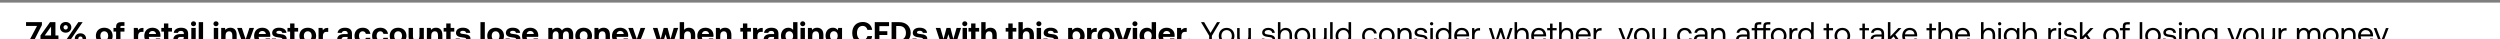
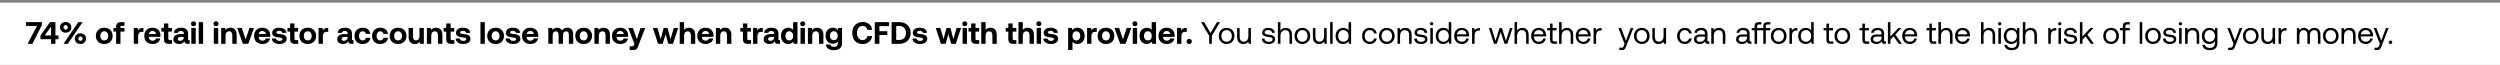
- <svg xmlns="http://www.w3.org/2000/svg" width="970" height="15" viewBox="0 0 970 15" fill="none">
+ <svg xmlns="http://www.w3.org/2000/svg" width="970" height="25" viewBox="0 0 970 25" fill="none">
  <path fill="#fff" d="M0 1h970v24H0z" />
  <path stroke="#7F7F7F" d="M0 .5h970" />
  <path d="M10.108 10.064h4.26L10.696 17h1.872l3.696-7.284V8.6h-6.156v1.464zm5.591 5.136h4.116V17h1.692v-1.8h1.164v-1.44h-1.164V8.6h-2.1L15.7 13.772V15.2zm4.116-4.884v3.444h-2.46l2.46-3.444zm3.461.288c0 1.2.936 2.076 2.208 2.076 1.26 0 2.196-.876 2.196-2.076 0-1.2-.936-2.076-2.196-2.076-1.272 0-2.208.876-2.208 2.076zM26.3 17l5.76-8.4h-1.668l-5.76 8.4H26.3zm.012-6.396c0 .492-.36.852-.828.852-.48 0-.84-.36-.84-.852 0-.48.36-.852.84-.852.468 0 .828.372.828.852zm2.7 4.392c0 1.2.936 2.076 2.196 2.076 1.272 0 2.196-.876 2.196-2.076 0-1.2-.924-2.076-2.196-2.076-1.26 0-2.196.876-2.196 2.076zm3.036 0c0 .492-.36.852-.84.852-.468 0-.828-.36-.828-.852 0-.48.36-.852.828-.852.48 0 .84.372.84.852zm8.4 2.076c1.968 0 3.252-1.248 3.252-3.156 0-1.896-1.284-3.156-3.252-3.156-1.968 0-3.252 1.26-3.252 3.156 0 1.896 1.284 3.156 3.252 3.156zm0-1.38c-.948 0-1.524-.732-1.524-1.776s.576-1.776 1.524-1.776c.948 0 1.536.732 1.536 1.776s-.588 1.776-1.536 1.776zm3.584-3.432h1.02V17h1.691v-4.74h1.548v-1.428h-1.583v-.288c0-.348.168-.504.504-.504h1.08V8.6h-1.38c-1.248 0-1.86.636-1.86 1.776v.456h-1.02v1.428zm11.344-1.428c-.96 0-1.44.372-1.776.924l-.156-.924h-1.536V17H53.6v-3.024c0-.936.384-1.608 1.392-1.608h.672v-1.536h-.288zm3.893 6.24c1.644 0 2.712-.96 2.904-2.16h-1.668c-.144.576-.624.876-1.308.876-.852 0-1.416-.528-1.452-1.404V14.3h4.476c.036-.192.048-.396.048-.576-.024-1.812-1.272-2.964-3.12-2.964-1.908 0-3.168 1.248-3.168 3.168 0 1.908 1.236 3.144 3.288 3.144zm-1.488-3.876c.096-.732.648-1.176 1.38-1.176.768 0 1.284.42 1.404 1.176H57.78zm5.833 2.04c0 1.176.588 1.764 1.764 1.764h1.38v-1.428h-.84c-.444 0-.612-.18-.612-.612v-2.7h1.416v-1.428h-1.416V9.104h-1.692v1.728h-1.02v1.428h1.02v2.976zm9.772.336c-.264 0-.396-.06-.396-.384v-2.184c0-1.476-.996-2.244-2.724-2.244-1.632 0-2.736.792-2.856 1.992h1.632c.072-.456.516-.756 1.176-.756.708 0 1.104.36 1.104.912v.3h-1.224c-1.848 0-2.832.744-2.832 2.052 0 1.176.96 1.812 2.292 1.812.96 0 1.584-.396 2.016-1.08-.012.588.264 1.008 1.14 1.008h.864v-1.428h-.192zm-2.064-1.116c-.012.84-.552 1.392-1.44 1.392-.564 0-.912-.276-.912-.708 0-.516.408-.804 1.116-.804h1.236v.12zm3.763-4.284c.552 0 .984-.408.984-.948 0-.552-.433-.96-.984-.96-.552 0-.984.408-.984.96 0 .54.431.948.984.948zM74.233 17h1.703v-6.168h-1.704V17zm2.87 0h1.693V8.6h-1.692V17zm6.7-6.828c.552 0 .984-.408.984-.948 0-.552-.432-.96-.984-.96s-.984.408-.984.96c0 .54.432.948.984.948zM82.951 17h1.704v-6.168h-1.704V17zm6.411-6.24c-.948 0-1.512.36-1.908.84l-.156-.768h-1.476V17h1.692v-3.156c0-1.068.504-1.692 1.38-1.692.852 0 1.248.552 1.248 1.596V17h1.692v-3.42c0-2.112-1.14-2.82-2.472-2.82zM94.24 17h2.1l2.22-6.168h-1.776l-1.464 4.44-1.488-4.44H92.02L94.24 17zm7.639.072c1.644 0 2.712-.96 2.904-2.16h-1.668c-.144.576-.624.876-1.308.876-.852 0-1.416-.528-1.452-1.404V14.3h4.476c.036-.192.048-.396.048-.576-.024-1.812-1.272-2.964-3.12-2.964-1.908 0-3.168 1.248-3.168 3.168 0 1.908 1.236 3.144 3.288 3.144zm-1.488-3.876c.096-.732.648-1.176 1.38-1.176.768 0 1.284.42 1.404 1.176h-2.784zm5.078 1.752c.072 1.32 1.236 2.124 2.952 2.124 1.656 0 2.808-.78 2.808-2.004 0-1.392-1.176-1.716-2.592-1.86-.888-.108-1.416-.156-1.416-.624 0-.396.432-.636 1.092-.636.684 0 1.152.3 1.2.792h1.62c-.084-1.26-1.224-1.992-2.88-1.992-1.584-.012-2.652.792-2.652 2.016 0 1.272 1.116 1.596 2.556 1.764.996.132 1.416.168 1.416.672 0 .432-.432.66-1.14.66-.828 0-1.296-.372-1.356-.912h-1.608zm7.095.288c0 1.176.588 1.764 1.764 1.764h1.38v-1.428h-.84c-.444 0-.612-.18-.612-.612v-2.7h1.416v-1.428h-1.416V9.104h-1.692v1.728h-1.02v1.428h1.02v2.976zm6.846 1.836c1.968 0 3.252-1.248 3.252-3.156 0-1.896-1.284-3.156-3.252-3.156-1.968 0-3.252 1.26-3.252 3.156 0 1.896 1.284 3.156 3.252 3.156zm0-1.38c-.948 0-1.524-.732-1.524-1.776s.576-1.776 1.524-1.776c.948 0 1.536.732 1.536 1.776s-.588 1.776-1.536 1.776zm7.651-4.86c-.96 0-1.44.372-1.776.924l-.156-.924h-1.536V17h1.692v-3.024c0-.936.384-1.608 1.392-1.608h.672v-1.536h-.288zm9.9 4.74c-.264 0-.396-.06-.396-.384v-2.184c0-1.476-.996-2.244-2.724-2.244-1.632 0-2.736.792-2.856 1.992h1.632c.072-.456.516-.756 1.176-.756.708 0 1.104.36 1.104.912v.3h-1.224c-1.848 0-2.832.744-2.832 2.052 0 1.176.96 1.812 2.292 1.812.96 0 1.584-.396 2.016-1.08-.012.588.264 1.008 1.14 1.008h.864v-1.428h-.192zm-2.064-1.116c-.012.84-.552 1.392-1.44 1.392-.564 0-.912-.276-.912-.708 0-.516.408-.804 1.116-.804h1.236v.12zm5.791 2.616c1.68 0 2.796-.924 3.036-2.4h-1.776c-.12.624-.564 1.02-1.224 1.02-.888 0-1.452-.72-1.452-1.776 0-1.044.564-1.776 1.452-1.776.66 0 1.08.384 1.224.996h1.764c-.24-1.464-1.284-2.376-2.964-2.376-1.956 0-3.204 1.248-3.204 3.156 0 1.944 1.188 3.156 3.144 3.156zm6.832 0c1.68 0 2.796-.924 3.036-2.4h-1.776c-.12.624-.564 1.02-1.224 1.02-.888 0-1.452-.72-1.452-1.776 0-1.044.564-1.776 1.452-1.776.66 0 1.08.384 1.224.996h1.764c-.24-1.464-1.284-2.376-2.964-2.376-1.956 0-3.204 1.248-3.204 3.156 0 1.944 1.188 3.156 3.144 3.156zm6.94 0c1.968 0 3.252-1.248 3.252-3.156 0-1.896-1.284-3.156-3.252-3.156-1.968 0-3.252 1.26-3.252 3.156 0 1.896 1.284 3.156 3.252 3.156zm0-1.38c-.948 0-1.524-.732-1.524-1.776s.576-1.776 1.524-1.776c.948 0 1.536.732 1.536 1.776s-.588 1.776-1.536 1.776zm8.3-1.776c0 1.14-.492 1.752-1.332 1.752-.84 0-1.2-.54-1.2-1.644v-3.192h-1.692v3.42c0 2.184 1.176 2.82 2.448 2.82.876 0 1.416-.336 1.812-.816l.156.744h1.5v-6.168h-1.692v3.084zm6.408-3.156c-.948 0-1.512.36-1.908.84l-.156-.768h-1.476V17h1.692v-3.156c0-1.068.504-1.692 1.38-1.692.852 0 1.248.552 1.248 1.596V17h1.692v-3.42c0-2.112-1.14-2.82-2.472-2.82zm3.982 4.476c0 1.176.588 1.764 1.764 1.764h1.38v-1.428h-.84c-.444 0-.612-.18-.612-.612v-2.7h1.416v-1.428h-1.416V9.104h-1.692v1.728h-1.02v1.428h1.02v2.976zm3.639-.288c.072 1.32 1.236 2.124 2.952 2.124 1.656 0 2.808-.78 2.808-2.004 0-1.392-1.176-1.716-2.592-1.86-.888-.108-1.416-.156-1.416-.624 0-.396.432-.636 1.092-.636.684 0 1.152.3 1.2.792h1.62c-.084-1.26-1.224-1.992-2.88-1.992-1.584-.012-2.652.792-2.652 2.016 0 1.272 1.116 1.596 2.556 1.764.996.132 1.416.168 1.416.672 0 .432-.432.66-1.14.66-.828 0-1.296-.372-1.356-.912h-1.608zM186.416 17h1.692V8.6h-1.692V17zm5.883.072c1.968 0 3.252-1.248 3.252-3.156 0-1.896-1.284-3.156-3.252-3.156-1.968 0-3.252 1.26-3.252 3.156 0 1.896 1.284 3.156 3.252 3.156zm0-1.38c-.948 0-1.524-.732-1.524-1.776s.576-1.776 1.524-1.776c.948 0 1.536.732 1.536 1.776s-.588 1.776-1.536 1.776zm3.849-.744c.072 1.32 1.236 2.124 2.952 2.124 1.656 0 2.808-.78 2.808-2.004 0-1.392-1.176-1.716-2.592-1.86-.888-.108-1.416-.156-1.416-.624 0-.396.432-.636 1.092-.636.684 0 1.152.3 1.2.792h1.62c-.084-1.26-1.224-1.992-2.88-1.992-1.584-.012-2.652.792-2.652 2.016 0 1.272 1.116 1.596 2.556 1.764.996.132 1.416.168 1.416.672 0 .432-.432.66-1.14.66-.828 0-1.296-.372-1.356-.912h-1.608zm9.699 2.124c1.644 0 2.712-.96 2.904-2.16h-1.668c-.144.576-.624.876-1.308.876-.852 0-1.416-.528-1.452-1.404V14.3h4.476c.036-.192.048-.396.048-.576-.024-1.812-1.272-2.964-3.12-2.964-1.908 0-3.168 1.248-3.168 3.168 0 1.908 1.236 3.144 3.288 3.144zm-1.488-3.876c.096-.732.648-1.176 1.38-1.176.768 0 1.284.42 1.404 1.176h-2.784zm15.769-2.436c-.936 0-1.656.384-2.088 1.044-.384-.78-1.092-1.056-1.848-1.044-.9.012-1.44.36-1.812.84l-.156-.768h-1.476V17h1.692v-3.36c0-.924.48-1.488 1.212-1.488.744 0 1.08.48 1.08 1.404V17h1.692v-3.372c0-.936.492-1.476 1.224-1.476s1.068.48 1.068 1.404V17h1.692v-3.54c0-1.98-1.008-2.7-2.28-2.7zm6.331 6.312c1.968 0 3.252-1.248 3.252-3.156 0-1.896-1.284-3.156-3.252-3.156-1.968 0-3.252 1.26-3.252 3.156 0 1.896 1.284 3.156 3.252 3.156zm0-1.38c-.948 0-1.524-.732-1.524-1.776s.576-1.776 1.524-1.776c.948 0 1.536.732 1.536 1.776s-.588 1.776-1.536 1.776zm7.724-4.932c-.948 0-1.512.36-1.908.84l-.156-.768h-1.476V17h1.692v-3.156c0-1.068.504-1.692 1.38-1.692.852 0 1.248.552 1.248 1.596V17h1.692v-3.42c0-2.112-1.14-2.82-2.472-2.82zm6.562 6.312c1.644 0 2.712-.96 2.904-2.16h-1.668c-.144.576-.624.876-1.308.876-.852 0-1.416-.528-1.452-1.404V14.3h4.476c.036-.192.048-.396.048-.576-.024-1.812-1.272-2.964-3.12-2.964-1.908 0-3.168 1.248-3.168 3.168 0 1.908 1.236 3.144 3.288 3.144zm-1.488-3.876c.096-.732.648-1.176 1.38-1.176.768 0 1.284.42 1.404 1.176h-2.784zm6.896 3.84l-.156.408c-.168.42-.312.528-.744.528h-.936V19.4h1.644c.96 0 1.272-.504 1.656-1.524l2.736-7.044h-1.812l-1.464 4.392-1.5-4.392h-1.8l2.376 6.204zm9.179-.036h1.8l1.104-3.72 1.08 3.72h1.8l2.028-6.168h-1.728l-1.26 4.356-1.128-4.356h-1.524l-1.164 4.344-1.236-4.344h-1.788L255.332 17zm11.92-6.24c-.876 0-1.428.348-1.824.828V8.6h-1.692V17h1.692v-3.168c0-1.056.516-1.68 1.38-1.68.84 0 1.248.564 1.248 1.572V17h1.692v-3.42c0-2.088-1.128-2.82-2.496-2.82zm6.587 6.312c1.644 0 2.712-.96 2.904-2.16h-1.668c-.144.576-.624.876-1.308.876-.852 0-1.416-.528-1.452-1.404V14.3h4.476c.036-.192.048-.396.048-.576-.024-1.812-1.272-2.964-3.12-2.964-1.908 0-3.168 1.248-3.168 3.168 0 1.908 1.236 3.144 3.288 3.144zm-1.488-3.876c.096-.732.648-1.176 1.38-1.176.768 0 1.284.42 1.404 1.176h-2.784zm8.953-2.436c-.948 0-1.512.36-1.908.84l-.156-.768h-1.476V17h1.692v-3.156c0-1.068.504-1.692 1.38-1.692.852 0 1.248.552 1.248 1.596V17h1.692v-3.42c0-2.112-1.14-2.82-2.472-2.82zm6.958 4.476c0 1.176.588 1.764 1.764 1.764h1.38v-1.428h-.84c-.444 0-.612-.18-.612-.612v-2.7h1.416v-1.428h-1.416V9.104h-1.692v1.728h-1.02v1.428h1.02v2.976zm7.396-4.404c-.96 0-1.44.372-1.776.924l-.156-.924h-1.536V17h1.692v-3.024c0-.936.384-1.608 1.392-1.608h.672v-1.536h-.288zm6.771 4.74c-.264 0-.396-.06-.396-.384v-2.184c0-1.476-.996-2.244-2.724-2.244-1.632 0-2.736.792-2.856 1.992h1.632c.072-.456.516-.756 1.176-.756.708 0 1.104.36 1.104.912v.3h-1.224c-1.848 0-2.832.744-2.832 2.052 0 1.176.96 1.812 2.292 1.812.96 0 1.584-.396 2.016-1.08-.012.588.264 1.008 1.14 1.008h.864v-1.428h-.192zm-2.064-1.116c-.012.84-.552 1.392-1.44 1.392-.564 0-.912-.276-.912-.708 0-.516.408-.804 1.116-.804h1.236v.12zm7.363-2.856c-.396-.504-1.008-.84-1.86-.84-1.644 0-2.856 1.236-2.856 3.144 0 1.956 1.212 3.168 2.868 3.168.888 0 1.488-.396 1.896-.924l.168.852h1.476V8.6h-1.692v3zm-1.476 4.092c-.924 0-1.512-.72-1.512-1.776s.588-1.776 1.512-1.776 1.5.732 1.5 1.788c0 1.044-.576 1.764-1.5 1.764zm5.2-5.52c.552 0 .984-.408.984-.948 0-.552-.432-.96-.984-.96s-.984.408-.984.96c0 .54.432.948.984.948zM310.6 17h1.704v-6.168H310.6V17zm6.411-6.24c-.948 0-1.512.36-1.908.84l-.156-.768h-1.476V17h1.692v-3.156c0-1.068.504-1.692 1.38-1.692.852 0 1.248.552 1.248 1.596V17h1.692v-3.42c0-2.112-1.14-2.82-2.472-2.82zm8.074.924c-.408-.54-1.032-.936-1.92-.936-1.644 0-2.856 1.224-2.856 3.108 0 1.908 1.212 3.12 2.868 3.108.864 0 1.476-.336 1.884-.852v.648c0 .96-.564 1.428-1.512 1.428-.78 0-1.248-.336-1.404-.924h-1.704c.084 1.428 1.26 2.208 2.976 2.208 2.364 0 3.3-1.128 3.3-2.652v-5.988h-1.488l-.144.852zm-1.536 3.924c-.924 0-1.512-.708-1.512-1.74s.588-1.752 1.512-1.752 1.5.732 1.5 1.764c0 1.02-.576 1.728-1.5 1.728zm11.128 1.464c2.052 0 3.504-1.248 3.708-3.072h-1.812c-.216.936-.888 1.548-1.908 1.548-1.356 0-2.16-1.14-2.16-2.748 0-1.62.816-2.748 2.184-2.748.996 0 1.668.612 1.884 1.548h1.824c-.216-1.824-1.62-3.072-3.612-3.072-2.544 0-4.116 1.692-4.116 4.272s1.512 4.272 4.008 4.272zm4.731-.072h1.8v-3.408h3.072v-1.476h-3.072v-1.968h3.744V8.6h-5.544V17zm9.587 0c2.616 0 4.356-1.752 4.356-4.212 0-2.472-1.74-4.188-4.356-4.188h-3.06V17h3.06zm-1.26-6.9h1.26c1.608 0 2.508 1.08 2.508 2.688 0 1.596-.9 2.712-2.508 2.712h-1.26v-5.4zm6.288 4.848c.072 1.32 1.236 2.124 2.952 2.124 1.656 0 2.808-.78 2.808-2.004 0-1.392-1.176-1.716-2.592-1.86-.888-.108-1.416-.156-1.416-.624 0-.396.432-.636 1.092-.636.684 0 1.152.3 1.2.792h1.62c-.084-1.26-1.224-1.992-2.88-1.992-1.584-.012-2.652.792-2.652 2.016 0 1.272 1.116 1.596 2.556 1.764.996.132 1.416.168 1.416.672 0 .432-.432.66-1.14.66-.828 0-1.296-.372-1.356-.912h-1.608zM365.079 17h1.8l1.104-3.72 1.079 3.72h1.801l2.028-6.168h-1.728l-1.26 4.356-1.128-4.356h-1.524l-1.164 4.344-1.236-4.344h-1.789L365.079 17zm9.256-6.828c.552 0 .984-.408.984-.948 0-.552-.432-.96-.984-.96s-.984.408-.984.96c0 .54.432.948.984.948zM373.483 17h1.704v-6.168h-1.704V17zm3.315-1.764c0 1.176.588 1.764 1.764 1.764h1.38v-1.428h-.84c-.444 0-.612-.18-.612-.612v-2.7h1.416v-1.428h-1.416V9.104h-1.692v1.728h-1.02v1.428h1.02v2.976zm7.443-4.476c-.876 0-1.428.348-1.824.828V8.6h-1.692V17h1.692v-3.168c0-1.056.516-1.68 1.38-1.68.84 0 1.248.564 1.248 1.572V17h1.692v-3.42c0-2.088-1.128-2.82-2.496-2.82zm6.982 4.476c0 1.176.588 1.764 1.764 1.764h1.38v-1.428h-.84c-.444 0-.612-.18-.612-.612v-2.7h1.416v-1.428h-1.416V9.104h-1.692v1.728h-1.02v1.428h1.02v2.976zm7.444-4.476c-.876 0-1.428.348-1.824.828V8.6h-1.692V17h1.692v-3.168c0-1.056.516-1.68 1.38-1.68.84 0 1.248.564 1.248 1.572V17h1.692v-3.42c0-2.088-1.128-2.82-2.496-2.82zm4.414-.588c.552 0 .984-.408.984-.948 0-.552-.432-.96-.984-.96s-.984.408-.984.96c0 .54.432.948.984.948zM402.229 17h1.704v-6.168h-1.704V17zm2.583-2.052c.072 1.32 1.236 2.124 2.952 2.124 1.656 0 2.808-.78 2.808-2.004 0-1.392-1.176-1.716-2.592-1.86-.888-.108-1.416-.156-1.416-.624 0-.396.432-.636 1.092-.636.684 0 1.152.3 1.2.792h1.62c-.084-1.26-1.224-1.992-2.88-1.992-1.584-.012-2.652.792-2.652 2.016 0 1.272 1.116 1.596 2.556 1.764.996.132 1.416.168 1.416.672 0 .432-.432.66-1.14.66-.828 0-1.296-.372-1.356-.912h-1.608zm13.168-4.188c-.876 0-1.5.396-1.896.924l-.168-.852h-1.476V19.4h1.692v-3.18c.396.504 1.008.852 1.86.852 1.656 0 2.856-1.224 2.856-3.144 0-1.944-1.2-3.18-2.868-3.168zm-.372 4.932c-.924 0-1.5-.732-1.5-1.788 0-1.044.576-1.764 1.5-1.764s1.524.72 1.524 1.764c0 1.056-.6 1.788-1.524 1.788zm7.647-4.86c-.96 0-1.44.372-1.776.924l-.156-.924h-1.536V17h1.692v-3.024c0-.936.384-1.608 1.392-1.608h.672v-1.536h-.288zm3.857 6.24c1.968 0 3.252-1.248 3.252-3.156 0-1.896-1.284-3.156-3.252-3.156-1.968 0-3.252 1.26-3.252 3.156 0 1.896 1.284 3.156 3.252 3.156zm0-1.38c-.948 0-1.524-.732-1.524-1.776s.576-1.776 1.524-1.776c.948 0 1.536.732 1.536 1.776s-.588 1.776-1.536 1.776zm5.51 1.308h2.1l2.22-6.168h-1.776l-1.464 4.44-1.488-4.44h-1.812l2.22 6.168zm5.736-6.828c.552 0 .984-.408.984-.948 0-.552-.432-.96-.984-.96s-.984.408-.984.96c0 .54.432.948.984.948zM439.506 17h1.704v-6.168h-1.704V17zm7.347-5.4c-.396-.504-1.008-.84-1.86-.84-1.644 0-2.856 1.236-2.856 3.144 0 1.956 1.212 3.168 2.868 3.168.888 0 1.488-.396 1.896-.924l.168.852h1.476V8.6h-1.692v3zm-1.476 4.092c-.924 0-1.512-.72-1.512-1.776s.588-1.776 1.512-1.776 1.5.732 1.5 1.788c0 1.044-.576 1.764-1.5 1.764zm7.396 1.38c1.644 0 2.712-.96 2.904-2.16h-1.668c-.144.576-.624.876-1.308.876-.852 0-1.416-.528-1.452-1.404V14.3h4.476c.036-.192.048-.396.048-.576-.024-1.812-1.272-2.964-3.12-2.964-1.908 0-3.168 1.248-3.168 3.168 0 1.908 1.236 3.144 3.288 3.144zm-1.488-3.876c.096-.732.648-1.176 1.38-1.176.768 0 1.284.42 1.404 1.176h-2.784zm8.88-2.364c-.96 0-1.44.372-1.776.924l-.156-.924h-1.536V17h1.692v-3.024c0-.936.384-1.608 1.392-1.608h.672v-1.536h-.288zm.233 5.244c0 .576.432.996 1.02.996.576 0 1.02-.42 1.02-.996 0-.588-.444-1.008-1.02-1.008-.588 0-1.02.42-1.02 1.008zm8.761-2.184V17h1.044v-3.108l3.168-5.292h-1.176l-2.508 4.164-2.472-4.164h-1.224l3.168 5.292zm6.767 3.18c1.788 0 3.036-1.272 3.036-3.132s-1.248-3.132-3.036-3.132-3.036 1.272-3.036 3.132 1.248 3.132 3.036 3.132zm0-.876c-1.212 0-2.028-.948-2.028-2.256 0-1.308.816-2.256 2.028-2.256 1.212 0 2.028.948 2.028 2.256 0 1.308-.816 2.256-2.028 2.256zm8.448-2.256c0 1.38-.672 2.232-1.788 2.232-1.02 0-1.596-.672-1.596-1.944V10.88h-.984v3.408c0 2.028 1.068 2.784 2.412 2.784 1.008 0 1.596-.432 1.956-.888l.132.816h.852v-6.12h-.984v3.06zm5.214 1.044c.024 1.344 1.116 2.088 2.7 2.088 1.356 0 2.448-.708 2.448-1.848 0-1.356-1.116-1.62-2.508-1.788-.888-.108-1.536-.192-1.536-.864 0-.564.576-.924 1.428-.924.84 0 1.416.468 1.488 1.092h1.008c-.096-1.272-1.104-1.92-2.496-1.932-1.38-.012-2.4.72-2.4 1.836 0 1.272 1.092 1.548 2.46 1.716.912.108 1.584.168 1.584.936 0 .564-.612.936-1.476.936-1.02 0-1.656-.528-1.692-1.248h-1.008zm9.24-4.176c-1.032 0-1.656.504-2.016 1.08V8.6h-.984V17h.984v-3.06c0-1.38.708-2.232 1.848-2.232 1.056 0 1.668.672 1.668 1.944V17h.984v-3.408c0-2.028-1.116-2.784-2.484-2.784zm6.488 6.264c1.788 0 3.036-1.272 3.036-3.132s-1.248-3.132-3.036-3.132-3.036 1.272-3.036 3.132 1.248 3.132 3.036 3.132zm0-.876c-1.212 0-2.028-.948-2.028-2.256 0-1.308.816-2.256 2.028-2.256 1.212 0 2.028.948 2.028 2.256 0 1.308-.816 2.256-2.028 2.256zm8.449-2.256c0 1.38-.672 2.232-1.788 2.232-1.02 0-1.596-.672-1.596-1.944V10.88h-.984v3.408c0 2.028 1.068 2.784 2.412 2.784 1.008 0 1.596-.432 1.956-.888l.132.816h.852v-6.12h-.984v3.06zM516.09 17h.984V8.6h-.984V17zm7.156-5.184c-.372-.588-1.068-1.008-2.1-1.008-1.692 0-2.94 1.26-2.94 3.132 0 1.992 1.248 3.132 2.94 3.132 1.032 0 1.692-.492 2.1-1.056l.132.984h.852V8.6h-.984v3.216zm-2.004 4.38c-1.212 0-2.028-.924-2.028-2.256 0-1.332.816-2.256 2.028-2.256 1.2 0 2.016.936 2.016 2.28 0 1.308-.816 2.232-2.016 2.232zm10.217.876c1.488 0 2.484-.84 2.724-2.16h-1.044c-.192.78-.792 1.284-1.668 1.284-1.176 0-1.968-.912-1.968-2.244 0-1.332.792-2.268 1.968-2.268.9 0 1.5.492 1.68 1.308h1.032c-.252-1.344-1.2-2.184-2.7-2.184-1.776 0-2.988 1.272-2.988 3.144 0 1.908 1.176 3.12 2.964 3.12zm6.623 0c1.788 0 3.036-1.272 3.036-3.132s-1.248-3.132-3.036-3.132-3.036 1.272-3.036 3.132 1.248 3.132 3.036 3.132zm0-.876c-1.212 0-2.028-.948-2.028-2.256 0-1.308.816-2.256 2.028-2.256 1.212 0 2.028.948 2.028 2.256 0 1.308-.816 2.256-2.028 2.256zm7.164-5.388c-1.032 0-1.656.432-2.016.9l-.132-.828h-.852V17h.984v-3.06c0-1.38.696-2.232 1.848-2.232 1.068 0 1.656.672 1.656 1.944V17h.984v-3.408c0-2.028-1.092-2.784-2.472-2.784zm3.475 4.176c.024 1.344 1.116 2.088 2.7 2.088 1.356 0 2.448-.708 2.448-1.848 0-1.356-1.116-1.62-2.508-1.788-.888-.108-1.536-.192-1.536-.864 0-.564.576-.924 1.428-.924.84 0 1.416.468 1.488 1.092h1.008c-.096-1.272-1.104-1.92-2.496-1.932-1.38-.012-2.4.72-2.4 1.836 0 1.272 1.092 1.548 2.46 1.716.912.108 1.584.168 1.584.936 0 .564-.612.936-1.476.936-1.02 0-1.656-.528-1.692-1.248h-1.008zm6.744-5.136c.36 0 .636-.264.636-.636a.618.618 0 00-.636-.636.618.618 0 00-.636.636c0 .372.276.636.636.636zM554.961 17h.984v-6.12h-.984V17zm7.156-5.184c-.372-.588-1.068-1.008-2.1-1.008-1.692 0-2.94 1.26-2.94 3.132 0 1.992 1.248 3.132 2.94 3.132 1.032 0 1.692-.492 2.1-1.056l.132.984h.852V8.6h-.984v3.216zm-2.004 4.38c-1.212 0-2.028-.924-2.028-2.256 0-1.332.816-2.256 2.028-2.256 1.2 0 2.016.936 2.016 2.28 0 1.308-.816 2.232-2.016 2.232zm7.149.876c1.416 0 2.424-.9 2.664-2.124h-.996c-.204.792-.876 1.248-1.74 1.248-1.164 0-1.896-.816-1.932-1.98v-.084h4.752c.012-.144.024-.288.024-.42-.048-1.812-1.176-2.904-2.904-2.904s-2.904 1.272-2.904 3.132c0 1.872 1.2 3.132 3.036 3.132zm-1.944-3.756c.096-.996.924-1.644 1.824-1.644 1.02 0 1.74.588 1.836 1.644h-3.66zm8.67-2.436c-1.092 0-1.56.456-1.848.924l-.132-.924h-.852V17h.984v-3.12c0-.972.348-2.04 1.632-2.04h.492v-.96h-.276zm5.674 6.12h1.08l1.536-4.548L583.754 17h1.08l2.04-6.12h-.996l-1.596 4.98-1.524-4.98h-.912l-1.608 4.98-1.524-4.98h-1.032l1.98 6.12zm10.983-6.192c-1.032 0-1.656.504-2.016 1.08V8.6h-.984V17h.984v-3.06c0-1.38.708-2.232 1.848-2.232 1.056 0 1.668.672 1.668 1.944V17h.984v-3.408c0-2.028-1.116-2.784-2.484-2.784zm6.488 6.264c1.416 0 2.424-.9 2.664-2.124h-.996c-.204.792-.876 1.248-1.74 1.248-1.164 0-1.896-.816-1.932-1.98v-.084h4.752c.012-.144.024-.288.024-.42-.048-1.812-1.176-2.904-2.904-2.904s-2.904 1.272-2.904 3.132c0 1.872 1.2 3.132 3.036 3.132zm-1.944-3.756c.096-.996.924-1.644 1.824-1.644 1.02 0 1.74.588 1.836 1.644h-3.66zm6.224 2.088c0 1.08.42 1.596 1.596 1.596h1.068v-.9h-.972c-.528 0-.708-.192-.708-.708V11.78h1.584v-.9h-1.584V9.164h-.984v1.716h-1.104v.9h1.104v3.624zm6.517-4.596c-1.032 0-1.656.504-2.016 1.08V8.6h-.984V17h.984v-3.06c0-1.38.708-2.232 1.848-2.232 1.056 0 1.668.672 1.668 1.944V17h.984v-3.408c0-2.028-1.116-2.784-2.484-2.784zm6.488 6.264c1.416 0 2.424-.9 2.664-2.124h-.996c-.204.792-.876 1.248-1.74 1.248-1.164 0-1.896-.816-1.932-1.98v-.084h4.752c.012-.144.024-.288.024-.42-.048-1.812-1.176-2.904-2.904-2.904s-2.904 1.272-2.904 3.132c0 1.872 1.2 3.132 3.036 3.132zm-1.944-3.756c.096-.996.924-1.644 1.824-1.644 1.02 0 1.74.588 1.836 1.644h-3.66zm8.671-2.436c-1.092 0-1.56.456-1.848.924l-.132-.924h-.852V17h.984v-3.12c0-.972.348-2.04 1.632-2.04h.492v-.96h-.276zm9.186 6.156l-.3.744c-.228.576-.324.72-.888.72h-.876v.9h1.176c.864 0 1.092-.384 1.476-1.368l2.82-7.152h-1.044l-1.824 4.884-1.884-4.884h-1.044l2.388 6.156zm6.692.036c1.788 0 3.036-1.272 3.036-3.132s-1.248-3.132-3.036-3.132-3.036 1.272-3.036 3.132 1.248 3.132 3.036 3.132zm0-.876c-1.212 0-2.028-.948-2.028-2.256 0-1.308.816-2.256 2.028-2.256 1.212 0 2.028.948 2.028 2.256 0 1.308-.816 2.256-2.028 2.256zm8.449-2.256c0 1.38-.672 2.232-1.788 2.232-1.02 0-1.596-.672-1.596-1.944V10.88h-.984v3.408c0 2.028 1.068 2.784 2.412 2.784 1.008 0 1.596-.432 1.956-.888l.132.816h.852v-6.12h-.984v3.06zm8.214 3.132c1.488 0 2.484-.84 2.724-2.16h-1.044c-.192.78-.792 1.284-1.668 1.284-1.176 0-1.968-.912-1.968-2.244 0-1.332.792-2.268 1.968-2.268.9 0 1.5.492 1.68 1.308h1.032c-.252-1.344-1.2-2.184-2.7-2.184-1.776 0-2.988 1.272-2.988 3.144 0 1.908 1.176 3.12 2.964 3.12zm9.214-.972c-.276 0-.396-.084-.396-.408v-2.676c0-1.428-.9-2.208-2.46-2.208-1.476 0-2.448.708-2.592 1.908h.984c.12-.624.696-1.032 1.56-1.032.96 0 1.524.48 1.524 1.272v.42h-1.8c-1.608 0-2.46.684-2.46 1.908 0 1.116.912 1.788 2.256 1.788 1.056 0 1.668-.468 2.052-1.02.012.6.288.948 1.104.948h.54v-.9h-.312zm-1.38-1.596c0 1.02-.708 1.728-1.932 1.728-.816 0-1.332-.408-1.332-1.008 0-.696.492-1.02 1.368-1.02h1.896v.3zm5.449-3.696c-1.032 0-1.656.432-2.016.9l-.132-.828h-.852V17h.984v-3.06c0-1.38.696-2.232 1.848-2.232 1.068 0 1.656.672 1.656 1.944V17h.984v-3.408c0-2.028-1.092-2.784-2.472-2.784zm12.279 5.292c-.276 0-.396-.084-.396-.408v-2.676c0-1.428-.9-2.208-2.46-2.208-1.476 0-2.448.708-2.592 1.908h.984c.12-.624.696-1.032 1.56-1.032.96 0 1.524.48 1.524 1.272v.42h-1.8c-1.608 0-2.46.684-2.46 1.908 0 1.116.912 1.788 2.256 1.788 1.056 0 1.668-.468 2.052-1.02.012.6.288.948 1.104.948h.54v-.9h-.312zm-1.38-1.596c0 1.02-.708 1.728-1.932 1.728-.816 0-1.332-.408-1.332-1.008 0-.696.492-1.02 1.368-1.02h1.896v.3zm9.013-5.004v-.9h-1.128c-1.14 0-1.596.516-1.596 1.596v.684h-2.4v-.708c0-.468.18-.672.672-.672h.948v-.9h-1.008c-1.14 0-1.596.516-1.596 1.596v.684h-1.104v.9h1.104V17h.984v-5.22h2.4V17h.984v-5.22h1.728v-.9h-1.728v-.708c0-.468.18-.672.672-.672h1.068zm3.252 7.572c1.788 0 3.036-1.272 3.036-3.132s-1.248-3.132-3.036-3.132-3.036 1.272-3.036 3.132 1.248 3.132 3.036 3.132zm0-.876c-1.212 0-2.028-.948-2.028-2.256 0-1.308.816-2.256 2.028-2.256 1.212 0 2.028.948 2.028 2.256 0 1.308-.816 2.256-2.028 2.256zm6.996-5.316c-1.092 0-1.56.456-1.848.924l-.132-.924h-.852V17h.984v-3.12c0-.972.348-2.04 1.632-2.04h.492v-.96h-.276zm5.601.936c-.372-.588-1.068-1.008-2.1-1.008-1.692 0-2.94 1.26-2.94 3.132 0 1.992 1.248 3.132 2.94 3.132 1.032 0 1.692-.492 2.1-1.056l.132.984h.852V8.6h-.984v3.216zm-2.004 4.38c-1.212 0-2.028-.924-2.028-2.256 0-1.332.816-2.256 2.028-2.256 1.2 0 2.016.936 2.016 2.28 0 1.308-.816 2.232-2.016 2.232zm7.925-.792c0 1.08.42 1.596 1.596 1.596h1.068v-.9h-.972c-.528 0-.708-.192-.708-.708V11.78h1.584v-.9h-1.584V9.164h-.984v1.716h-1.104v.9h1.104v3.624zm6.185 1.668c1.788 0 3.036-1.272 3.036-3.132s-1.248-3.132-3.036-3.132-3.036 1.272-3.036 3.132 1.248 3.132 3.036 3.132zm0-.876c-1.212 0-2.028-.948-2.028-2.256 0-1.308.816-2.256 2.028-2.256 1.212 0 2.028.948 2.028 2.256 0 1.308-.816 2.256-2.028 2.256zm7.761-.792c0 1.08.42 1.596 1.596 1.596h1.068v-.9h-.972c-.528 0-.708-.192-.708-.708V11.78h1.584v-.9h-1.584V9.164h-.984v1.716h-1.104v.9h1.104v3.624zm8.835.696c-.276 0-.396-.084-.396-.408v-2.676c0-1.428-.9-2.208-2.46-2.208-1.476 0-2.448.708-2.592 1.908h.984c.12-.624.696-1.032 1.56-1.032.96 0 1.524.48 1.524 1.272v.42h-1.8c-1.608 0-2.46.684-2.46 1.908 0 1.116.912 1.788 2.256 1.788 1.056 0 1.668-.468 2.052-1.02.012.6.288.948 1.104.948h.54v-.9h-.312zm-1.38-1.596c0 1.02-.708 1.728-1.932 1.728-.816 0-1.332-.408-1.332-1.008 0-.696.492-1.02 1.368-1.02h1.896v.3zM732.5 17h.984v-1.608l1.236-1.272 2.028 2.88h1.188l-2.556-3.588 2.388-2.532h-1.212l-3.072 3.252V8.6h-.984V17zm8.597.072c1.416 0 2.424-.9 2.664-2.124h-.996c-.204.792-.876 1.248-1.74 1.248-1.164 0-1.896-.816-1.932-1.98v-.084h4.752c.012-.144.024-.288.024-.42-.048-1.812-1.176-2.904-2.904-2.904s-2.904 1.272-2.904 3.132c0 1.872 1.2 3.132 3.036 3.132zm-1.944-3.756c.096-.996.924-1.644 1.824-1.644 1.02 0 1.74.588 1.836 1.644h-3.66zm9.436 2.088c0 1.08.42 1.596 1.596 1.596h1.068v-.9h-.972c-.528 0-.708-.192-.708-.708V11.78h1.584v-.9h-1.584V9.164h-.984v1.716h-1.104v.9h1.104v3.624zm6.517-4.596c-1.032 0-1.656.504-2.016 1.08V8.6h-.984V17h.984v-3.06c0-1.38.708-2.232 1.848-2.232 1.056 0 1.668.672 1.668 1.944V17h.984v-3.408c0-2.028-1.116-2.784-2.484-2.784zm6.488 6.264c1.416 0 2.424-.9 2.664-2.124h-.996c-.204.792-.876 1.248-1.74 1.248-1.164 0-1.896-.816-1.932-1.98v-.084h4.752c.012-.144.024-.288.024-.42-.048-1.812-1.176-2.904-2.904-2.904s-2.904 1.272-2.904 3.132c0 1.872 1.2 3.132 3.036 3.132zm-1.944-3.756c.096-.996.924-1.644 1.824-1.644 1.02 0 1.74.588 1.836 1.644h-3.66zm11.979-2.508c-1.032 0-1.656.504-2.016 1.08V8.6h-.984V17h.984v-3.06c0-1.38.708-2.232 1.848-2.232 1.056 0 1.668.672 1.668 1.944V17h.984v-3.408c0-2.028-1.116-2.784-2.484-2.784zm4.242-.96c.36 0 .636-.264.636-.636a.618.618 0 00-.636-.636.618.618 0 00-.636.636c0 .372.276.636.636.636zM775.367 17h.984v-6.12h-.984V17zm7.156-5.064c-.384-.684-1.068-1.128-2.1-1.128-1.692 0-2.94 1.26-2.94 3.132 0 1.992 1.248 3.132 2.94 3.132 1.032 0 1.692-.432 2.1-1.128v.72c0 1.332-.696 1.932-1.98 1.932-1.02 0-1.704-.432-1.872-1.2h-1.008c.156 1.344 1.248 2.076 2.808 2.076 2.1 0 3.036-1.008 3.036-2.772v-5.82h-.852l-.132 1.056zm-2.004 4.26c-1.212 0-2.028-.924-2.028-2.256 0-1.332.816-2.256 2.028-2.256 1.2 0 2.016.936 2.016 2.28 0 1.308-.816 2.232-2.016 2.232zm7.329-5.388c-1.032 0-1.656.504-2.016 1.08V8.6h-.984V17h.984v-3.06c0-1.38.708-2.232 1.848-2.232 1.056 0 1.668.672 1.668 1.944V17h.984v-3.408c0-2.028-1.116-2.784-2.484-2.784zm9.711.072c-1.092 0-1.56.456-1.848.924l-.132-.924h-.852V17h.984v-3.12c0-.972.348-2.04 1.632-2.04h.492v-.96h-.276zm1.633-1.032c.36 0 .636-.264.636-.636a.618.618 0 00-.636-.636.618.618 0 00-.636.636c0 .372.276.636.636.636zM798.688 17h.984v-6.12h-.984V17zm2.08-2.016c.024 1.344 1.116 2.088 2.7 2.088 1.356 0 2.448-.708 2.448-1.848 0-1.356-1.116-1.62-2.508-1.788-.888-.108-1.536-.192-1.536-.864 0-.564.576-.924 1.428-.924.84 0 1.416.468 1.488 1.092h1.008c-.096-1.272-1.104-1.92-2.496-1.932-1.38-.012-2.4.72-2.4 1.836 0 1.272 1.092 1.548 2.46 1.716.912.108 1.584.168 1.584.936 0 .564-.612.936-1.476.936-1.02 0-1.656-.528-1.692-1.248h-1.008zm6.24 2.016h.984v-1.608l1.236-1.272 2.028 2.88h1.188l-2.556-3.588 2.388-2.532h-1.212l-3.072 3.252V8.6h-.984V17zm12.089.072c1.788 0 3.036-1.272 3.036-3.132s-1.248-3.132-3.036-3.132-3.036 1.272-3.036 3.132 1.248 3.132 3.036 3.132zm0-.876c-1.212 0-2.028-.948-2.028-2.256 0-1.308.816-2.256 2.028-2.256 1.212 0 2.028.948 2.028 2.256 0 1.308-.816 2.256-2.028 2.256zm3.447-4.416h1.104V17h.984v-5.22h1.728v-.9h-1.728v-.708c0-.468.18-.672.672-.672h1.056v-.9h-1.116c-1.14 0-1.596.516-1.596 1.596v.684h-1.104v.9zm7.667 5.22h.984V8.6h-.984V17zm5.152.072c1.788 0 3.036-1.272 3.036-3.132s-1.248-3.132-3.036-3.132-3.036 1.272-3.036 3.132 1.248 3.132 3.036 3.132zm0-.876c-1.212 0-2.028-.948-2.028-2.256 0-1.308.816-2.256 2.028-2.256 1.212 0 2.028.948 2.028 2.256 0 1.308-.816 2.256-2.028 2.256zm3.889-1.212c.024 1.344 1.116 2.088 2.7 2.088 1.356 0 2.448-.708 2.448-1.848 0-1.356-1.116-1.62-2.508-1.788-.888-.108-1.536-.192-1.536-.864 0-.564.576-.924 1.428-.924.84 0 1.416.468 1.488 1.092h1.008c-.096-1.272-1.104-1.92-2.496-1.932-1.38-.012-2.4.72-2.4 1.836 0 1.272 1.092 1.548 2.46 1.716.912.108 1.584.168 1.584.936 0 .564-.612.936-1.476.936-1.02 0-1.656-.528-1.692-1.248h-1.008zm6.744-5.136c.36 0 .636-.264.636-.636a.618.618 0 00-.636-.636.618.618 0 00-.636.636c0 .372.276.636.636.636zM845.492 17h.984v-6.12h-.984V17zm5.332-6.192c-1.032 0-1.656.432-2.016.9l-.132-.828h-.852V17h.984v-3.06c0-1.38.696-2.232 1.848-2.232 1.068 0 1.656.672 1.656 1.944V17h.984v-3.408c0-2.028-1.092-2.784-2.472-2.784zm8.551 1.128c-.384-.684-1.068-1.128-2.1-1.128-1.692 0-2.94 1.26-2.94 3.132 0 1.992 1.248 3.132 2.94 3.132 1.032 0 1.692-.432 2.1-1.128v.72c0 1.332-.696 1.932-1.98 1.932-1.02 0-1.704-.432-1.872-1.2h-1.008c.156 1.344 1.248 2.076 2.808 2.076 2.1 0 3.036-1.008 3.036-2.772v-5.82h-.852l-.132 1.056zm-2.004 4.26c-1.212 0-2.028-.924-2.028-2.256 0-1.332.816-2.256 2.028-2.256 1.2 0 2.016.936 2.016 2.28 0 1.308-.816 2.232-2.016 2.232zm9.245.84l-.3.744c-.228.576-.324.72-.888.72h-.876v.9h1.176c.864 0 1.092-.384 1.476-1.368l2.82-7.152h-1.044l-1.824 4.884-1.884-4.884h-1.044l2.388 6.156zm6.692.036c1.788 0 3.036-1.272 3.036-3.132s-1.248-3.132-3.036-3.132-3.036 1.272-3.036 3.132 1.248 3.132 3.036 3.132zm0-.876c-1.212 0-2.028-.948-2.028-2.256 0-1.308.816-2.256 2.028-2.256 1.212 0 2.028.948 2.028 2.256 0 1.308-.816 2.256-2.028 2.256zm8.449-2.256c0 1.38-.672 2.232-1.788 2.232-1.02 0-1.596-.672-1.596-1.944V10.88h-.984v3.408c0 2.028 1.068 2.784 2.412 2.784 1.008 0 1.596-.432 1.956-.888l.132.816h.852v-6.12h-.984v3.06zm5.157-3.06c-1.092 0-1.56.456-1.848.924l-.132-.924h-.852V17h.984v-3.12c0-.972.348-2.04 1.632-2.04h.492v-.96h-.276zm11.098-.072c-1.092 0-1.752.504-2.124 1.164-.348-.78-1.08-1.164-1.932-1.164-.948 0-1.464.468-1.788.912l-.132-.84h-.852V17h.984v-3.228c0-1.224.612-2.064 1.62-2.064.936 0 1.476.624 1.476 1.824V17h.984v-3.276c0-1.248.624-2.016 1.644-2.016.924 0 1.452.624 1.452 1.824V17h.984v-3.528c0-1.932-1.044-2.664-2.316-2.664zm6.328 6.264c1.788 0 3.036-1.272 3.036-3.132s-1.248-3.132-3.036-3.132-3.036 1.272-3.036 3.132 1.248 3.132 3.036 3.132zm0-.876c-1.212 0-2.028-.948-2.028-2.256 0-1.308.816-2.256 2.028-2.256 1.212 0 2.028.948 2.028 2.256 0 1.308-.816 2.256-2.028 2.256zm7.164-5.388c-1.032 0-1.656.432-2.016.9l-.132-.828h-.852V17h.984v-3.06c0-1.38.696-2.232 1.848-2.232 1.068 0 1.656.672 1.656 1.944V17h.984v-3.408c0-2.028-1.092-2.784-2.472-2.784zm6.476 6.264c1.416 0 2.424-.9 2.664-2.124h-.996c-.204.792-.876 1.248-1.74 1.248-1.164 0-1.896-.816-1.932-1.98v-.084h4.752c.012-.144.024-.288.024-.42-.048-1.812-1.176-2.904-2.904-2.904s-2.904 1.272-2.904 3.132c0 1.872 1.2 3.132 3.036 3.132zm-1.944-3.756c.096-.996.924-1.644 1.824-1.644 1.02 0 1.74.588 1.836 1.644h-3.66zm7.346 3.72l-.3.744c-.228.576-.324.72-.888.72h-.876v.9h1.176c.864 0 1.092-.384 1.476-1.368l2.82-7.152h-1.044l-1.824 4.884-1.884-4.884h-1.044l2.388 6.156zm3.447-.636c0 .408.288.672.684.672.396 0 .684-.264.684-.672 0-.408-.288-.672-.684-.672-.396 0-.684.264-.684.672z" fill="#000" />
</svg>
